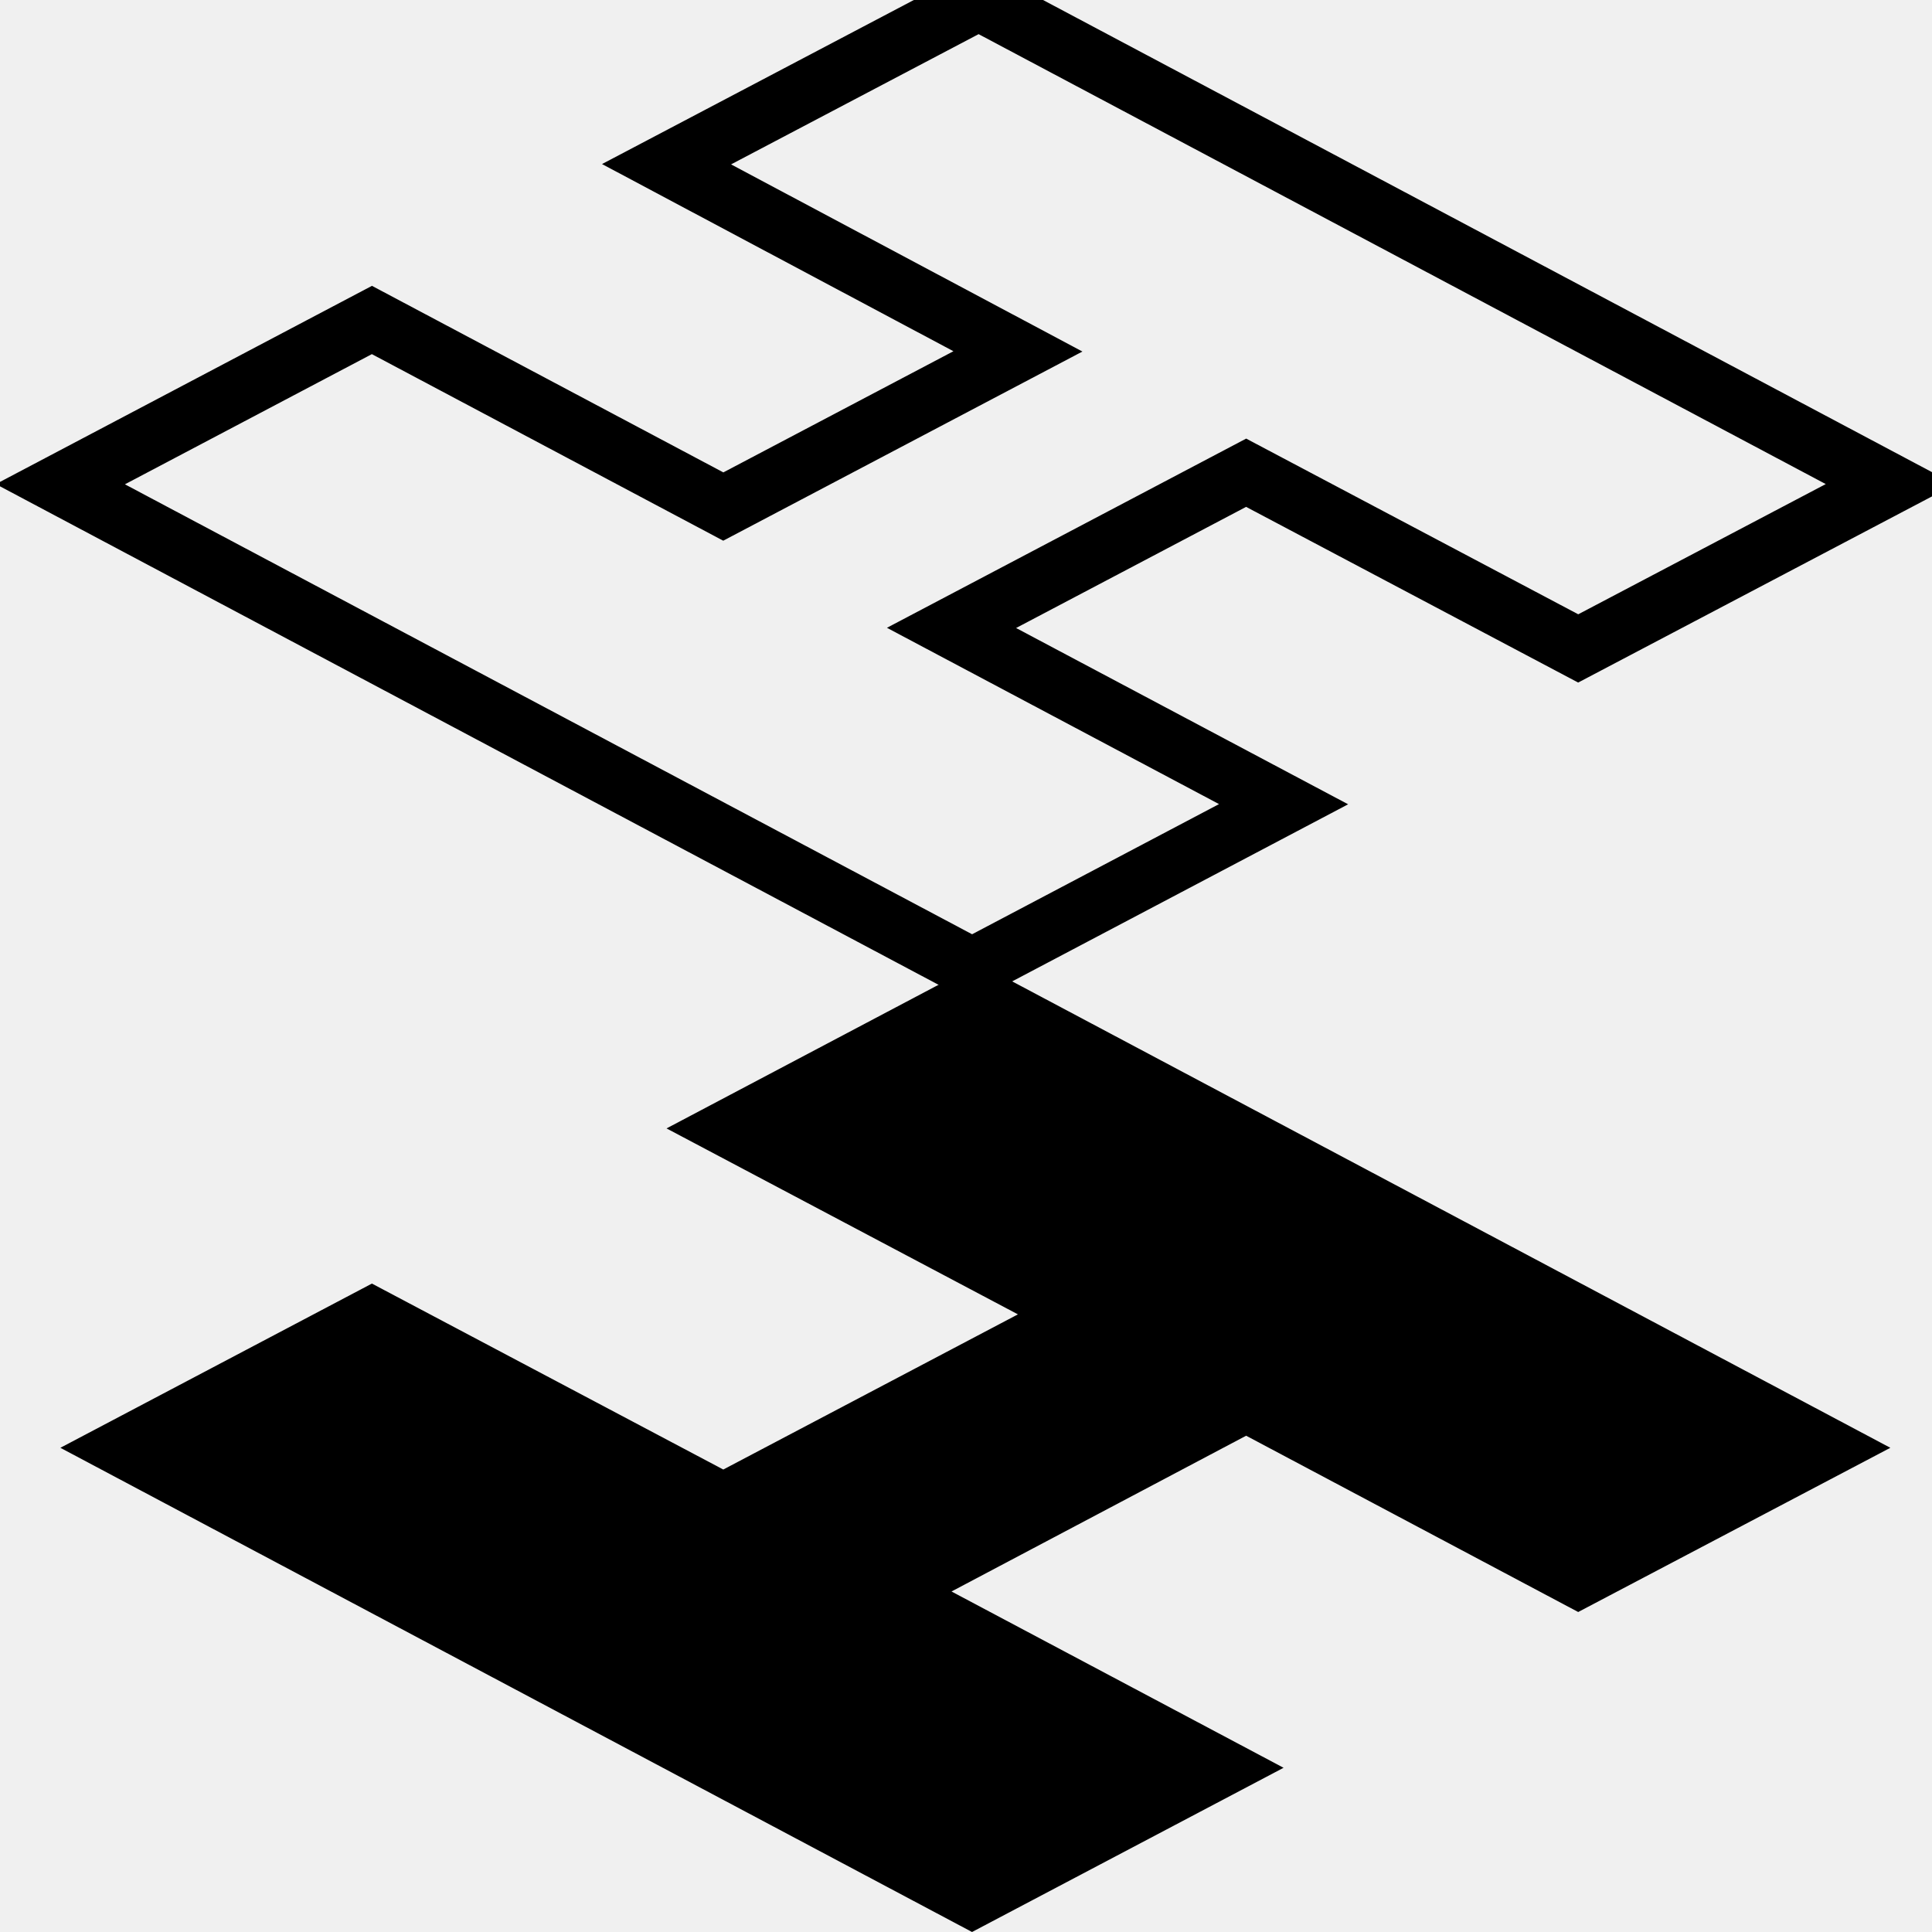
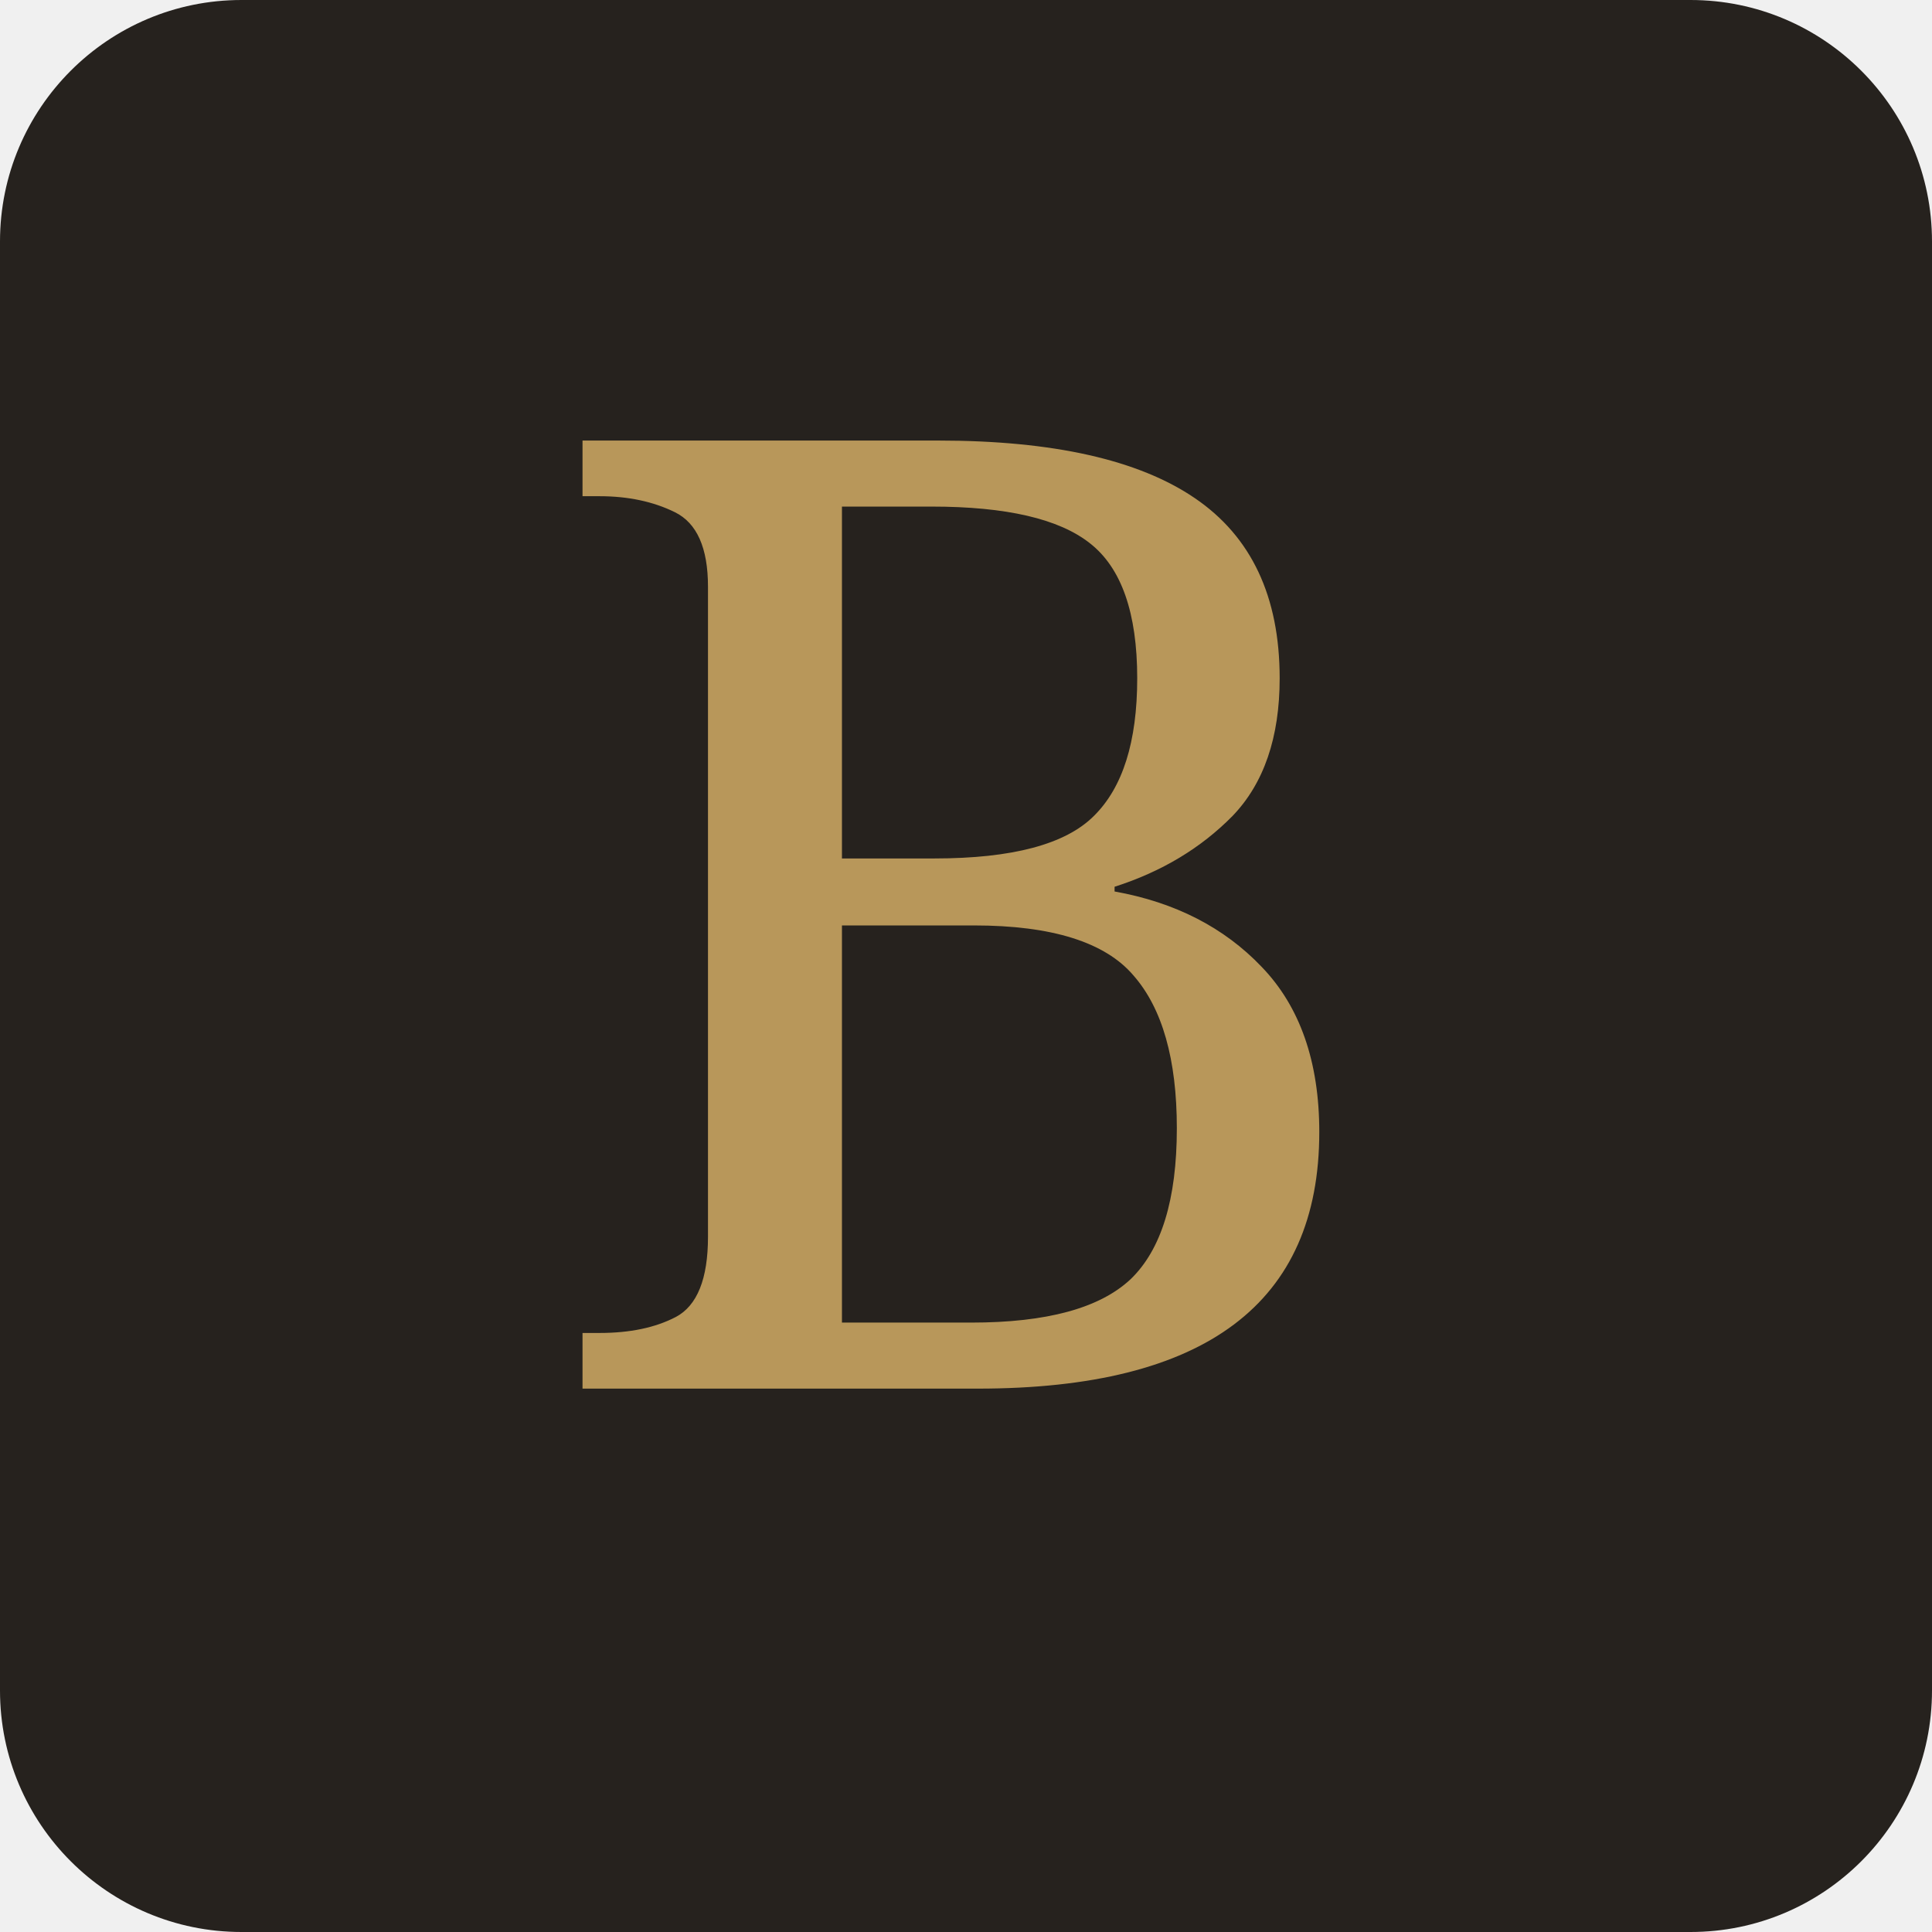
- <svg xmlns="http://www.w3.org/2000/svg" width="32" height="32" fill="none">
-   <style>
-     .stroke {
-       stroke: #000;
-     }
-     .fill {
-       fill: #000;
-     }
-     @media (prefers-color-scheme: dark) {
-       .stroke {
-         stroke: #fff;
-       }
-       .fill {
-         fill: #fff;
-       }
-     }
-   </style>
-   <path class="stroke" fill-rule="evenodd" d="M16.1 16.04 1 8.02 6.16 5.3l5.82 3.09 4.88-2.57-5.82-3.1L16.21 0l15.1 8.02-5.17 2.72-5.5-2.91-4.88 2.57 5.5 2.92-5.16 2.72Z" />
-   <path class="fill" fill-rule="evenodd" d="M16.1 32 1 23.98l5.16-2.72 5.82 3.08 4.88-2.57-5.82-3.08 5.17-2.73 15.1 8.02-5.17 2.72-5.5-2.92-4.88 2.58 5.5 2.92L16.1 32Z" />
+ <svg xmlns="http://www.w3.org/2000/svg" viewBox="0 0 32 32" width="32" height="32">
+   <rect width="32" height="32" rx="4" fill="#26221E" />
+   <text x="16" y="23" text-anchor="middle" font-family="Didot, 'Bodoni MT', 'Playfair Display', serif" font-size="22" font-weight="500" fill="#B8975A">B</text>
</svg>
